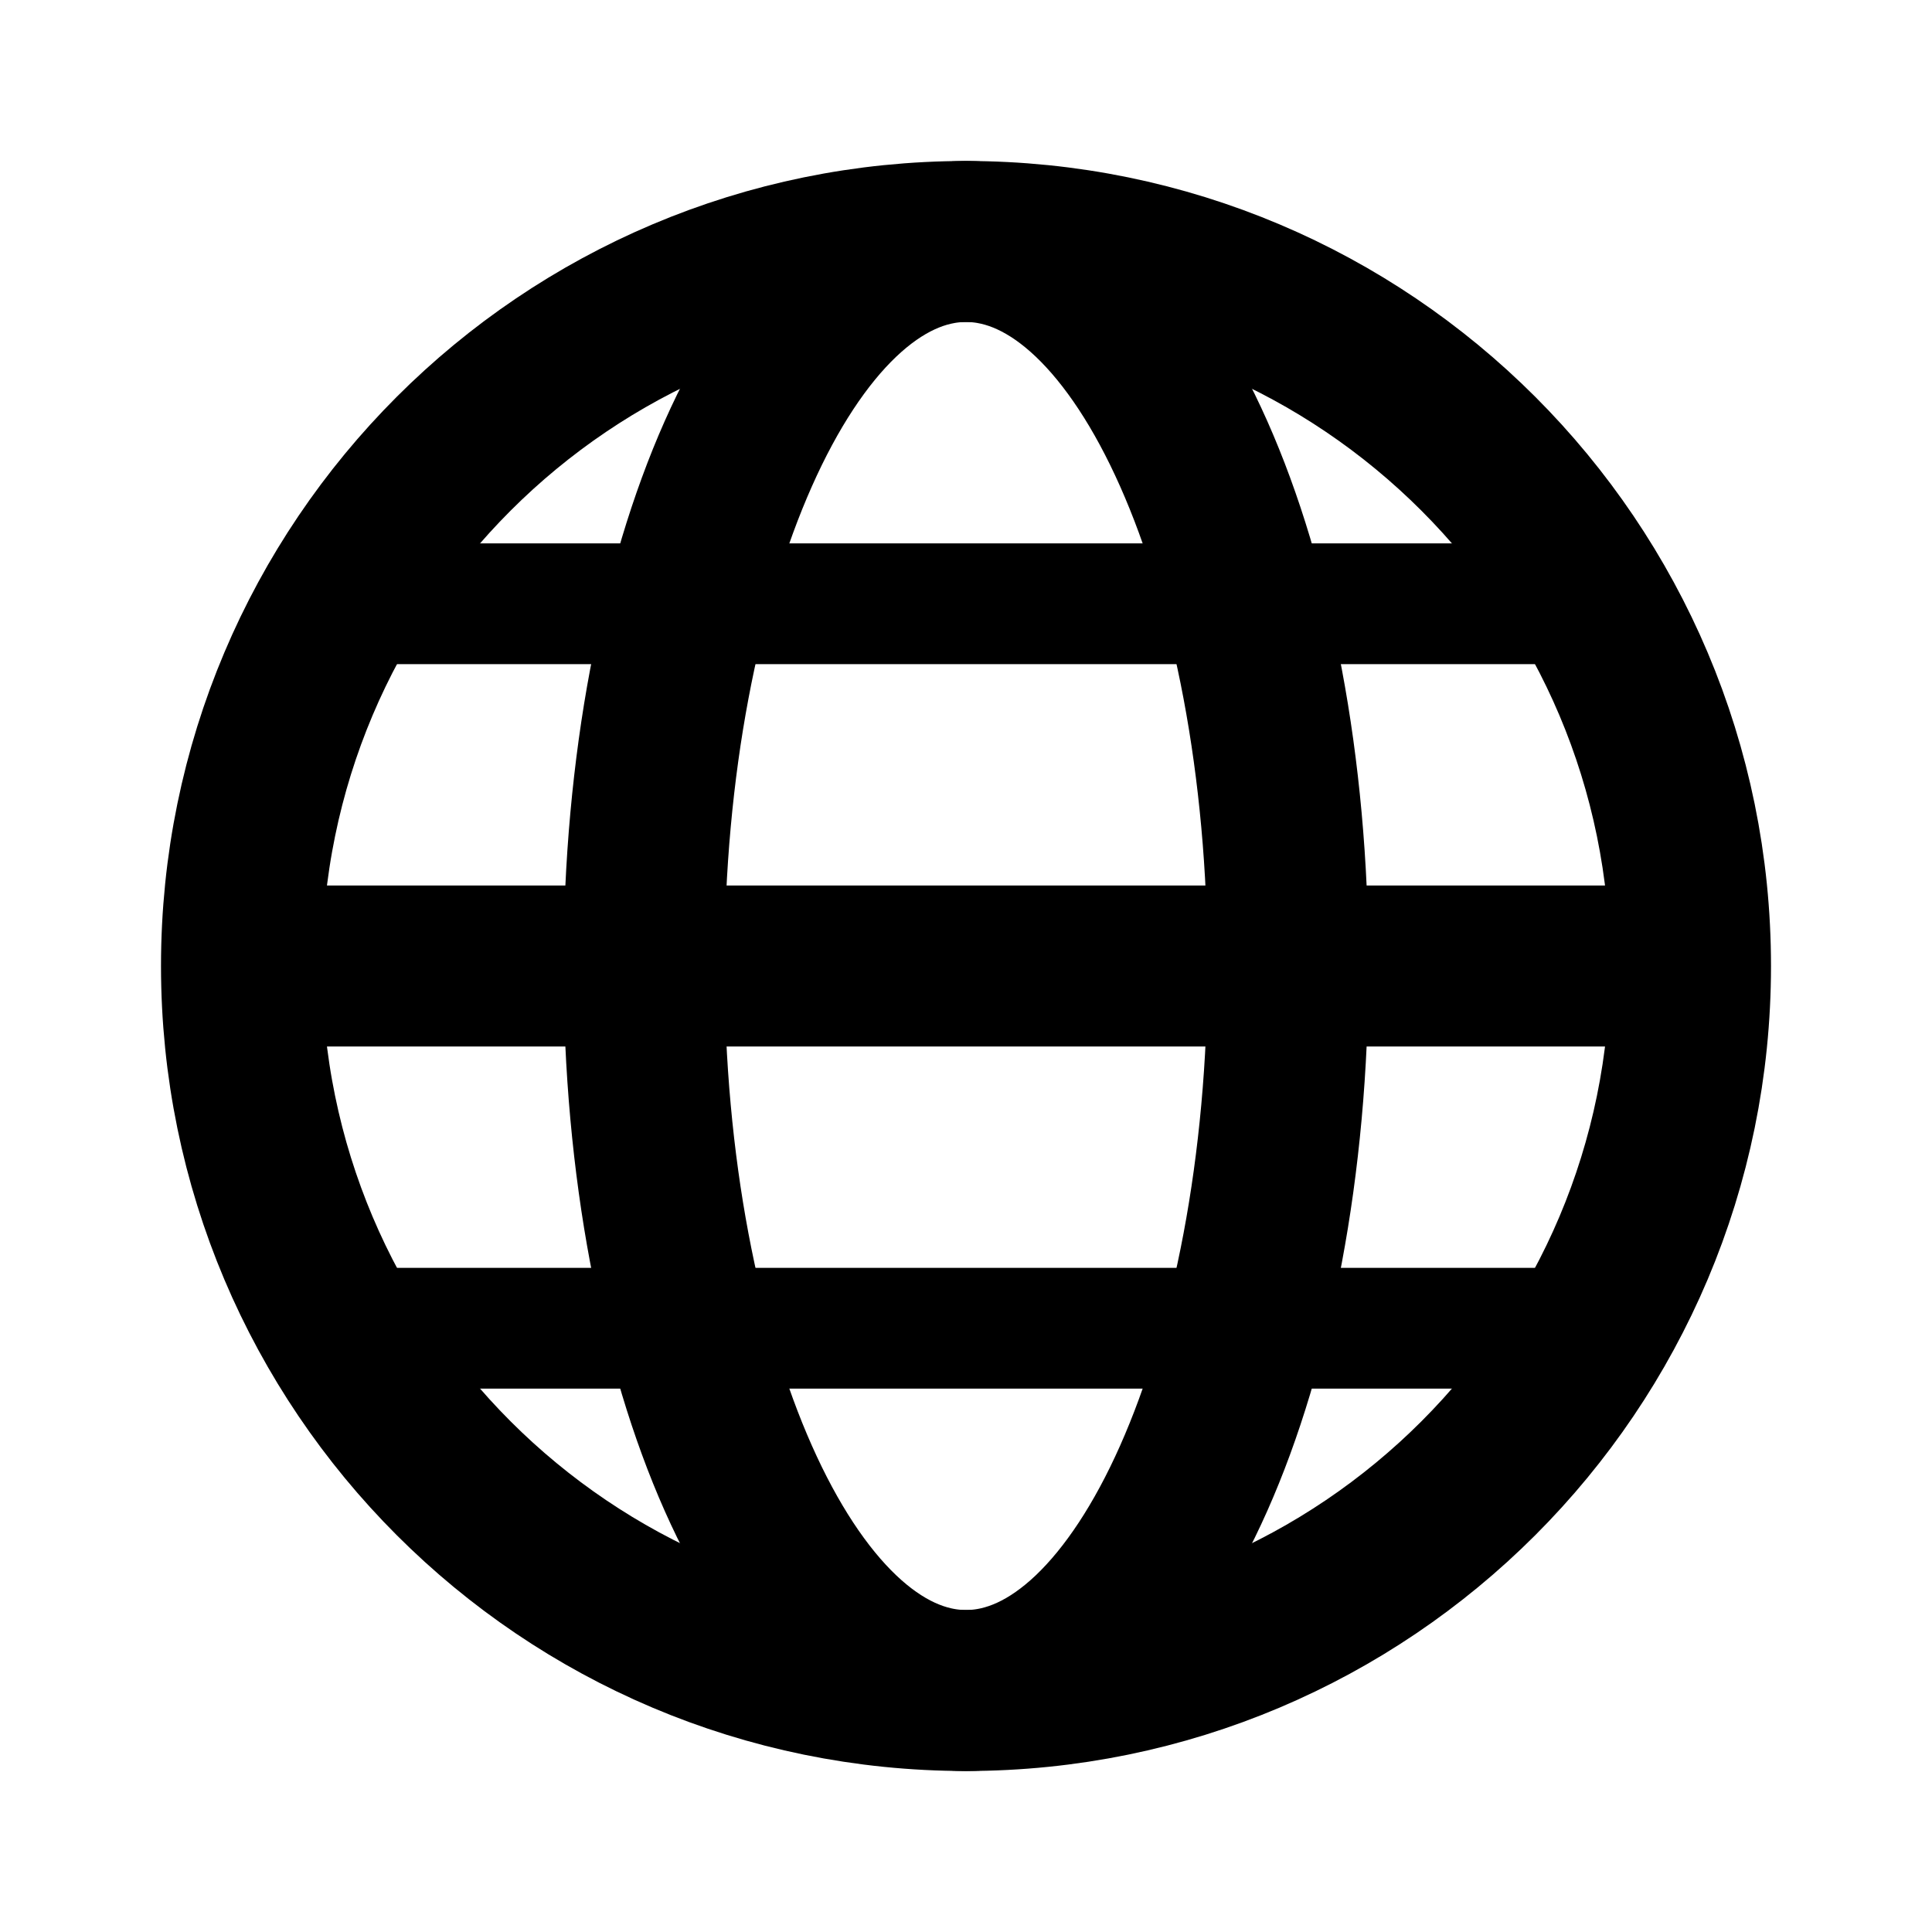
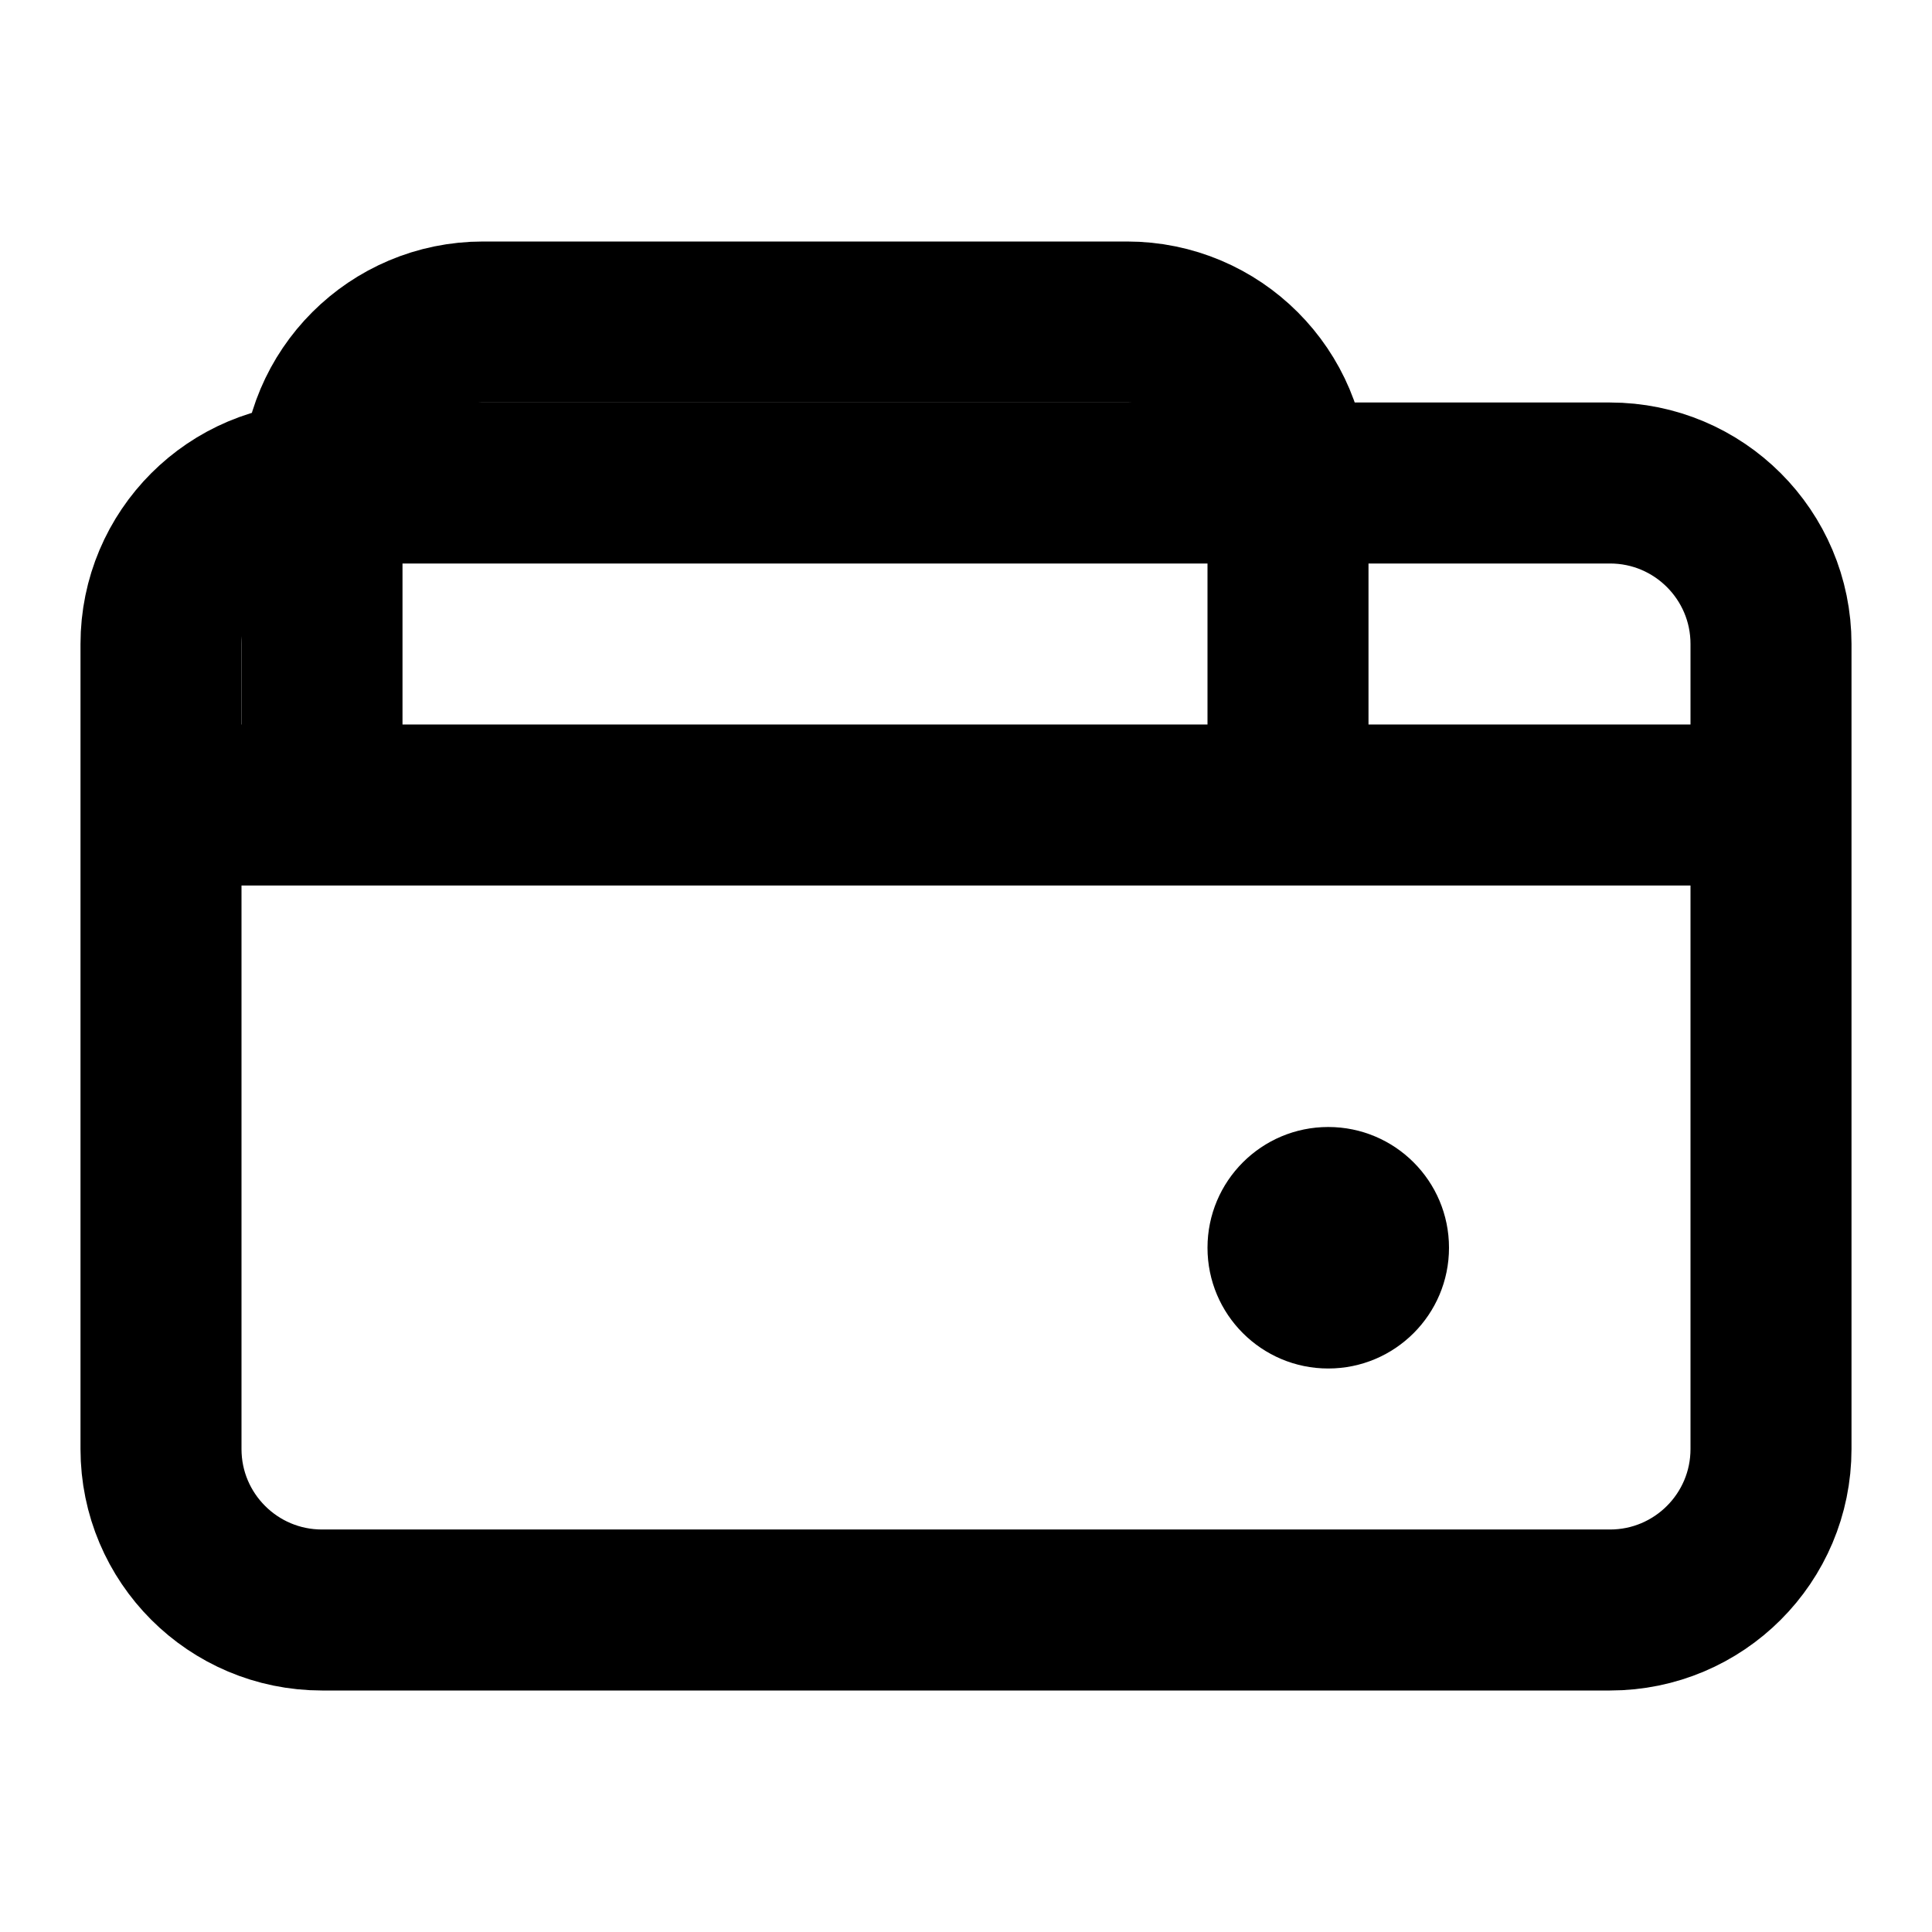
<svg xmlns="http://www.w3.org/2000/svg" width="24" height="24" viewBox="0 0 24 24" fill="none">
-   <circle cx="12" cy="12" r="9" stroke="#000000" stroke-width="2" />
-   <ellipse cx="12" cy="12" rx="4" ry="9" stroke="#000000" stroke-width="2" />
-   <line x1="3" y1="12" x2="21" y2="12" stroke="#000000" stroke-width="2" />
-   <path d="M4.5 7.5H19.5" stroke="#000000" stroke-width="1.5" stroke-linecap="round" />
-   <path d="M4.5 16.5H19.5" stroke="#000000" stroke-width="1.5" stroke-linecap="round" />
+   <rect x="2" y="6" width="20" height="14" rx="2" stroke="#000000" stroke-width="2" />
+   <path d="M2 10H22" stroke="#000000" stroke-width="2" />
+   <path d="M16 10V6C16 4.895 15.105 4 14 4H6C4.895 4 4 4.895 4 6V10" stroke="#000000" stroke-width="2" />
+   <circle cx="16.5" cy="15.5" r="1.5" fill="#000000" />
</svg>
